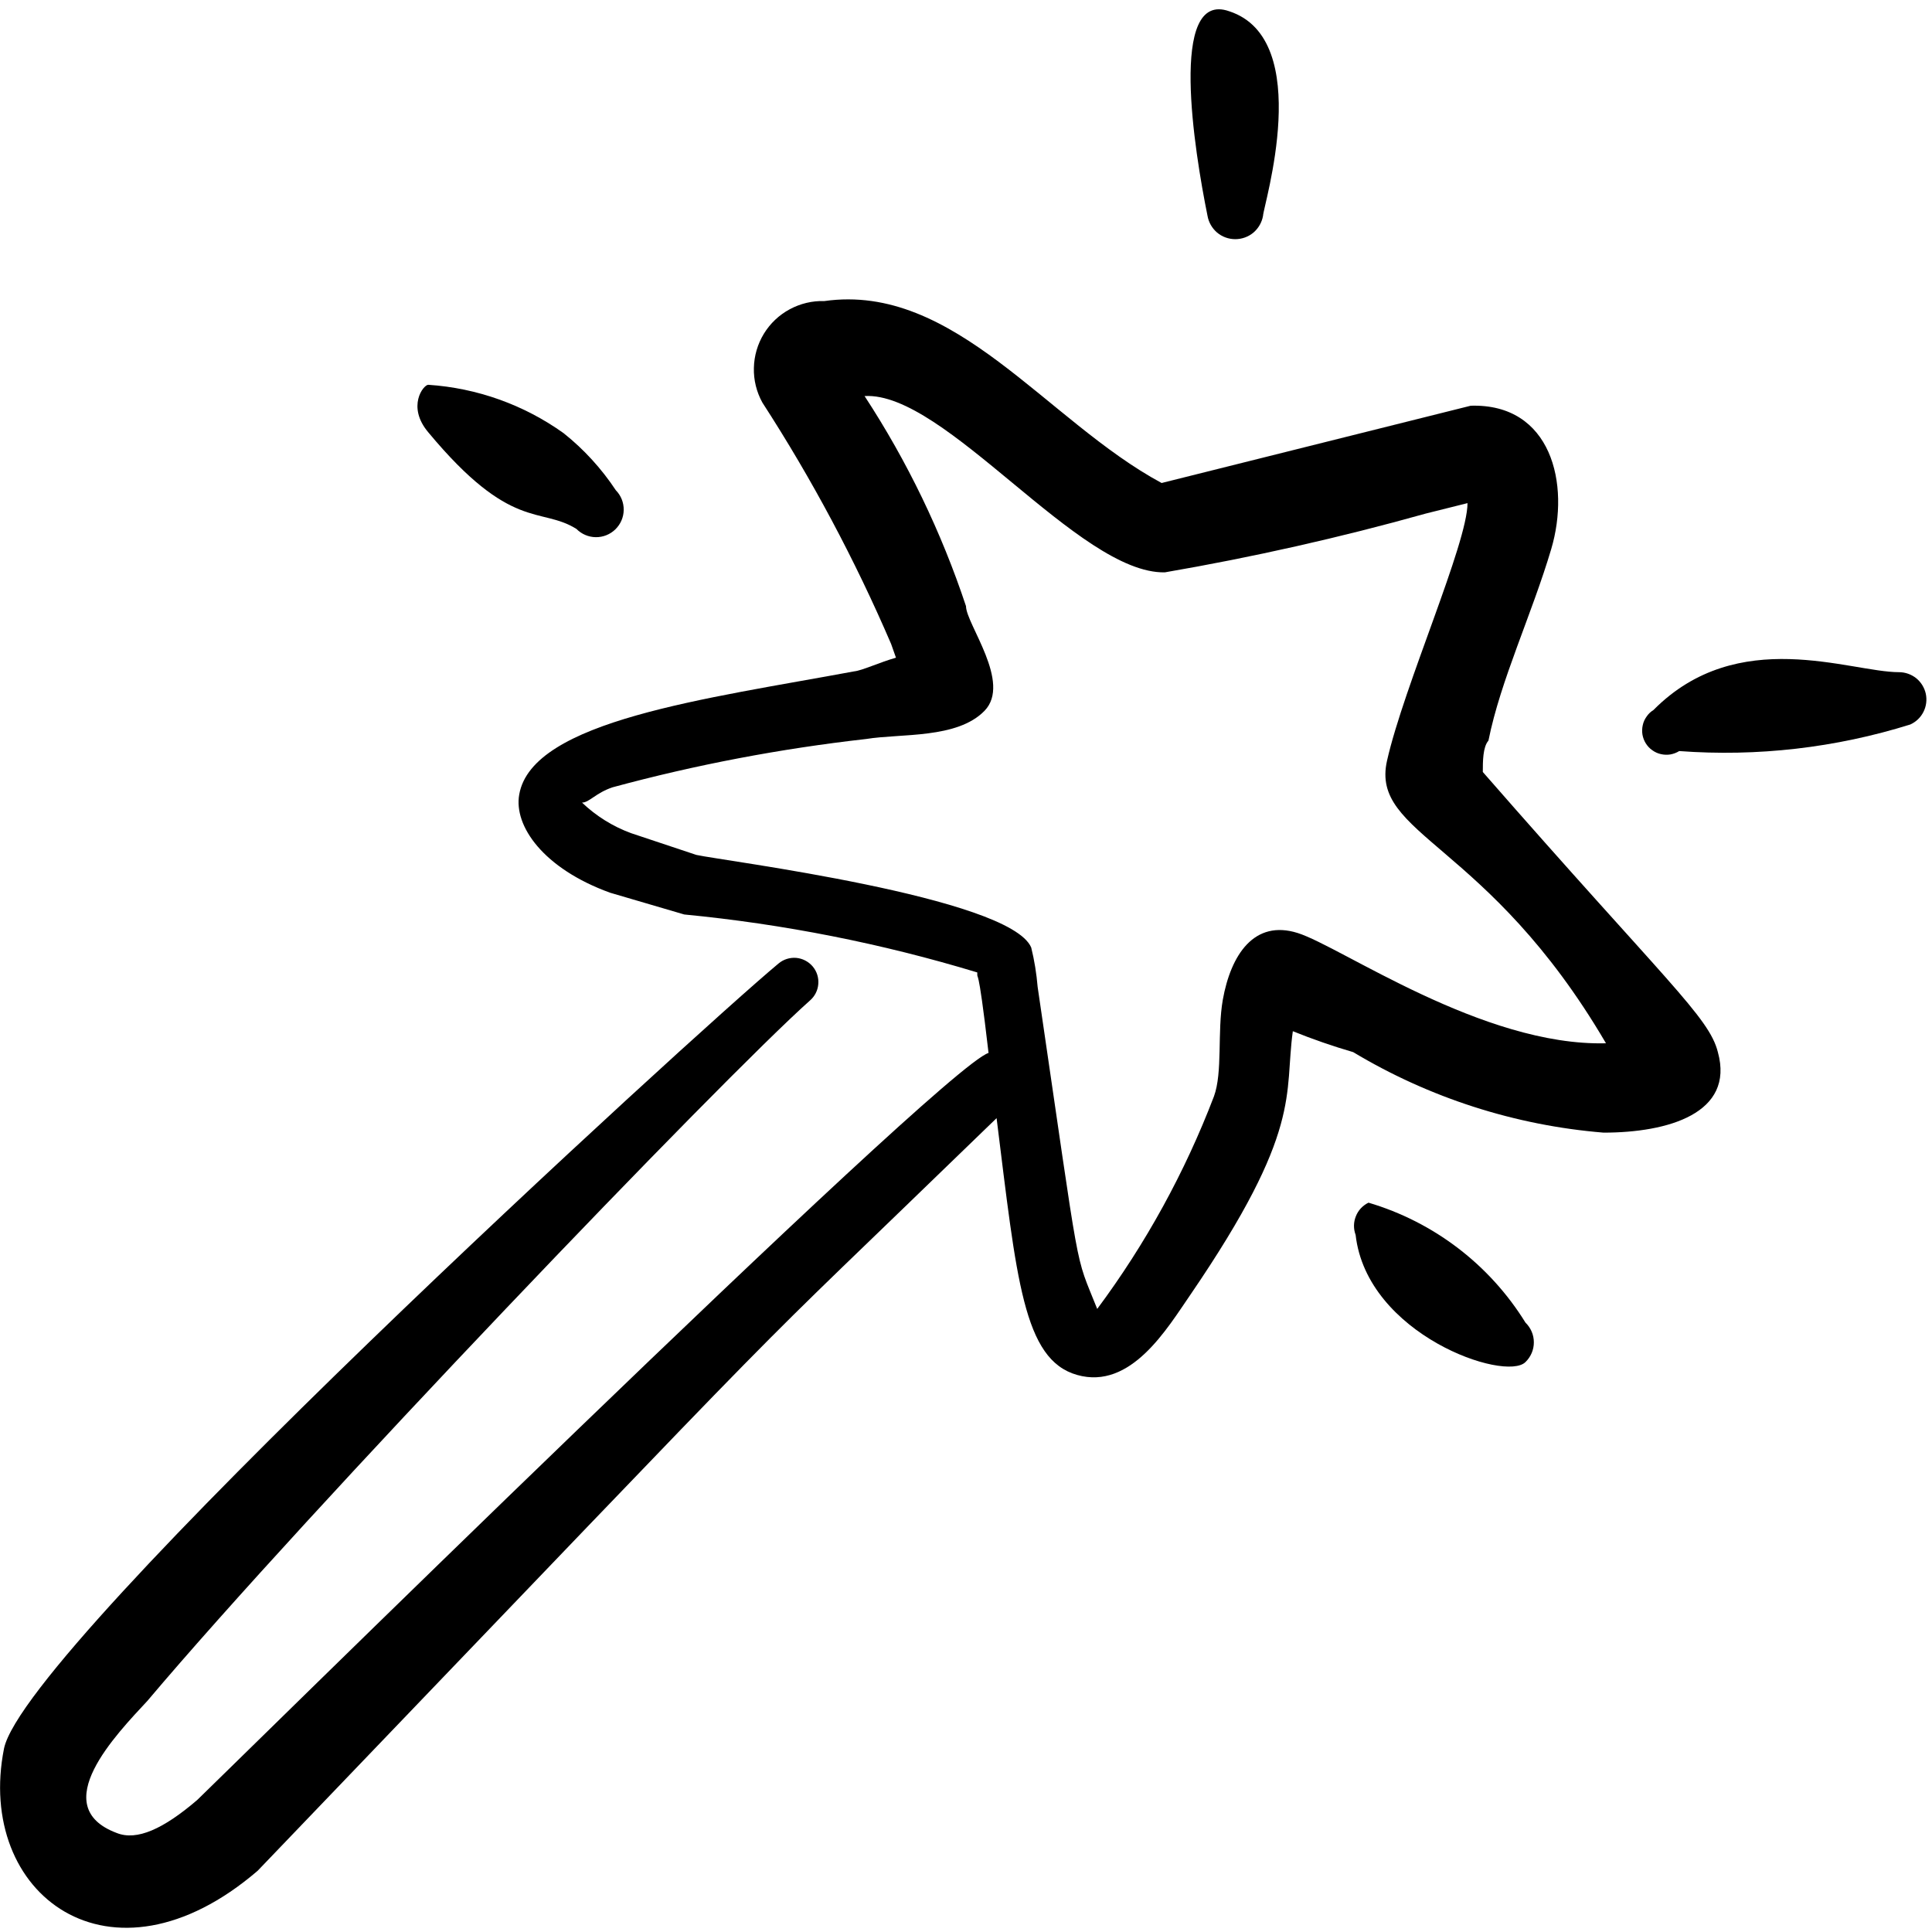
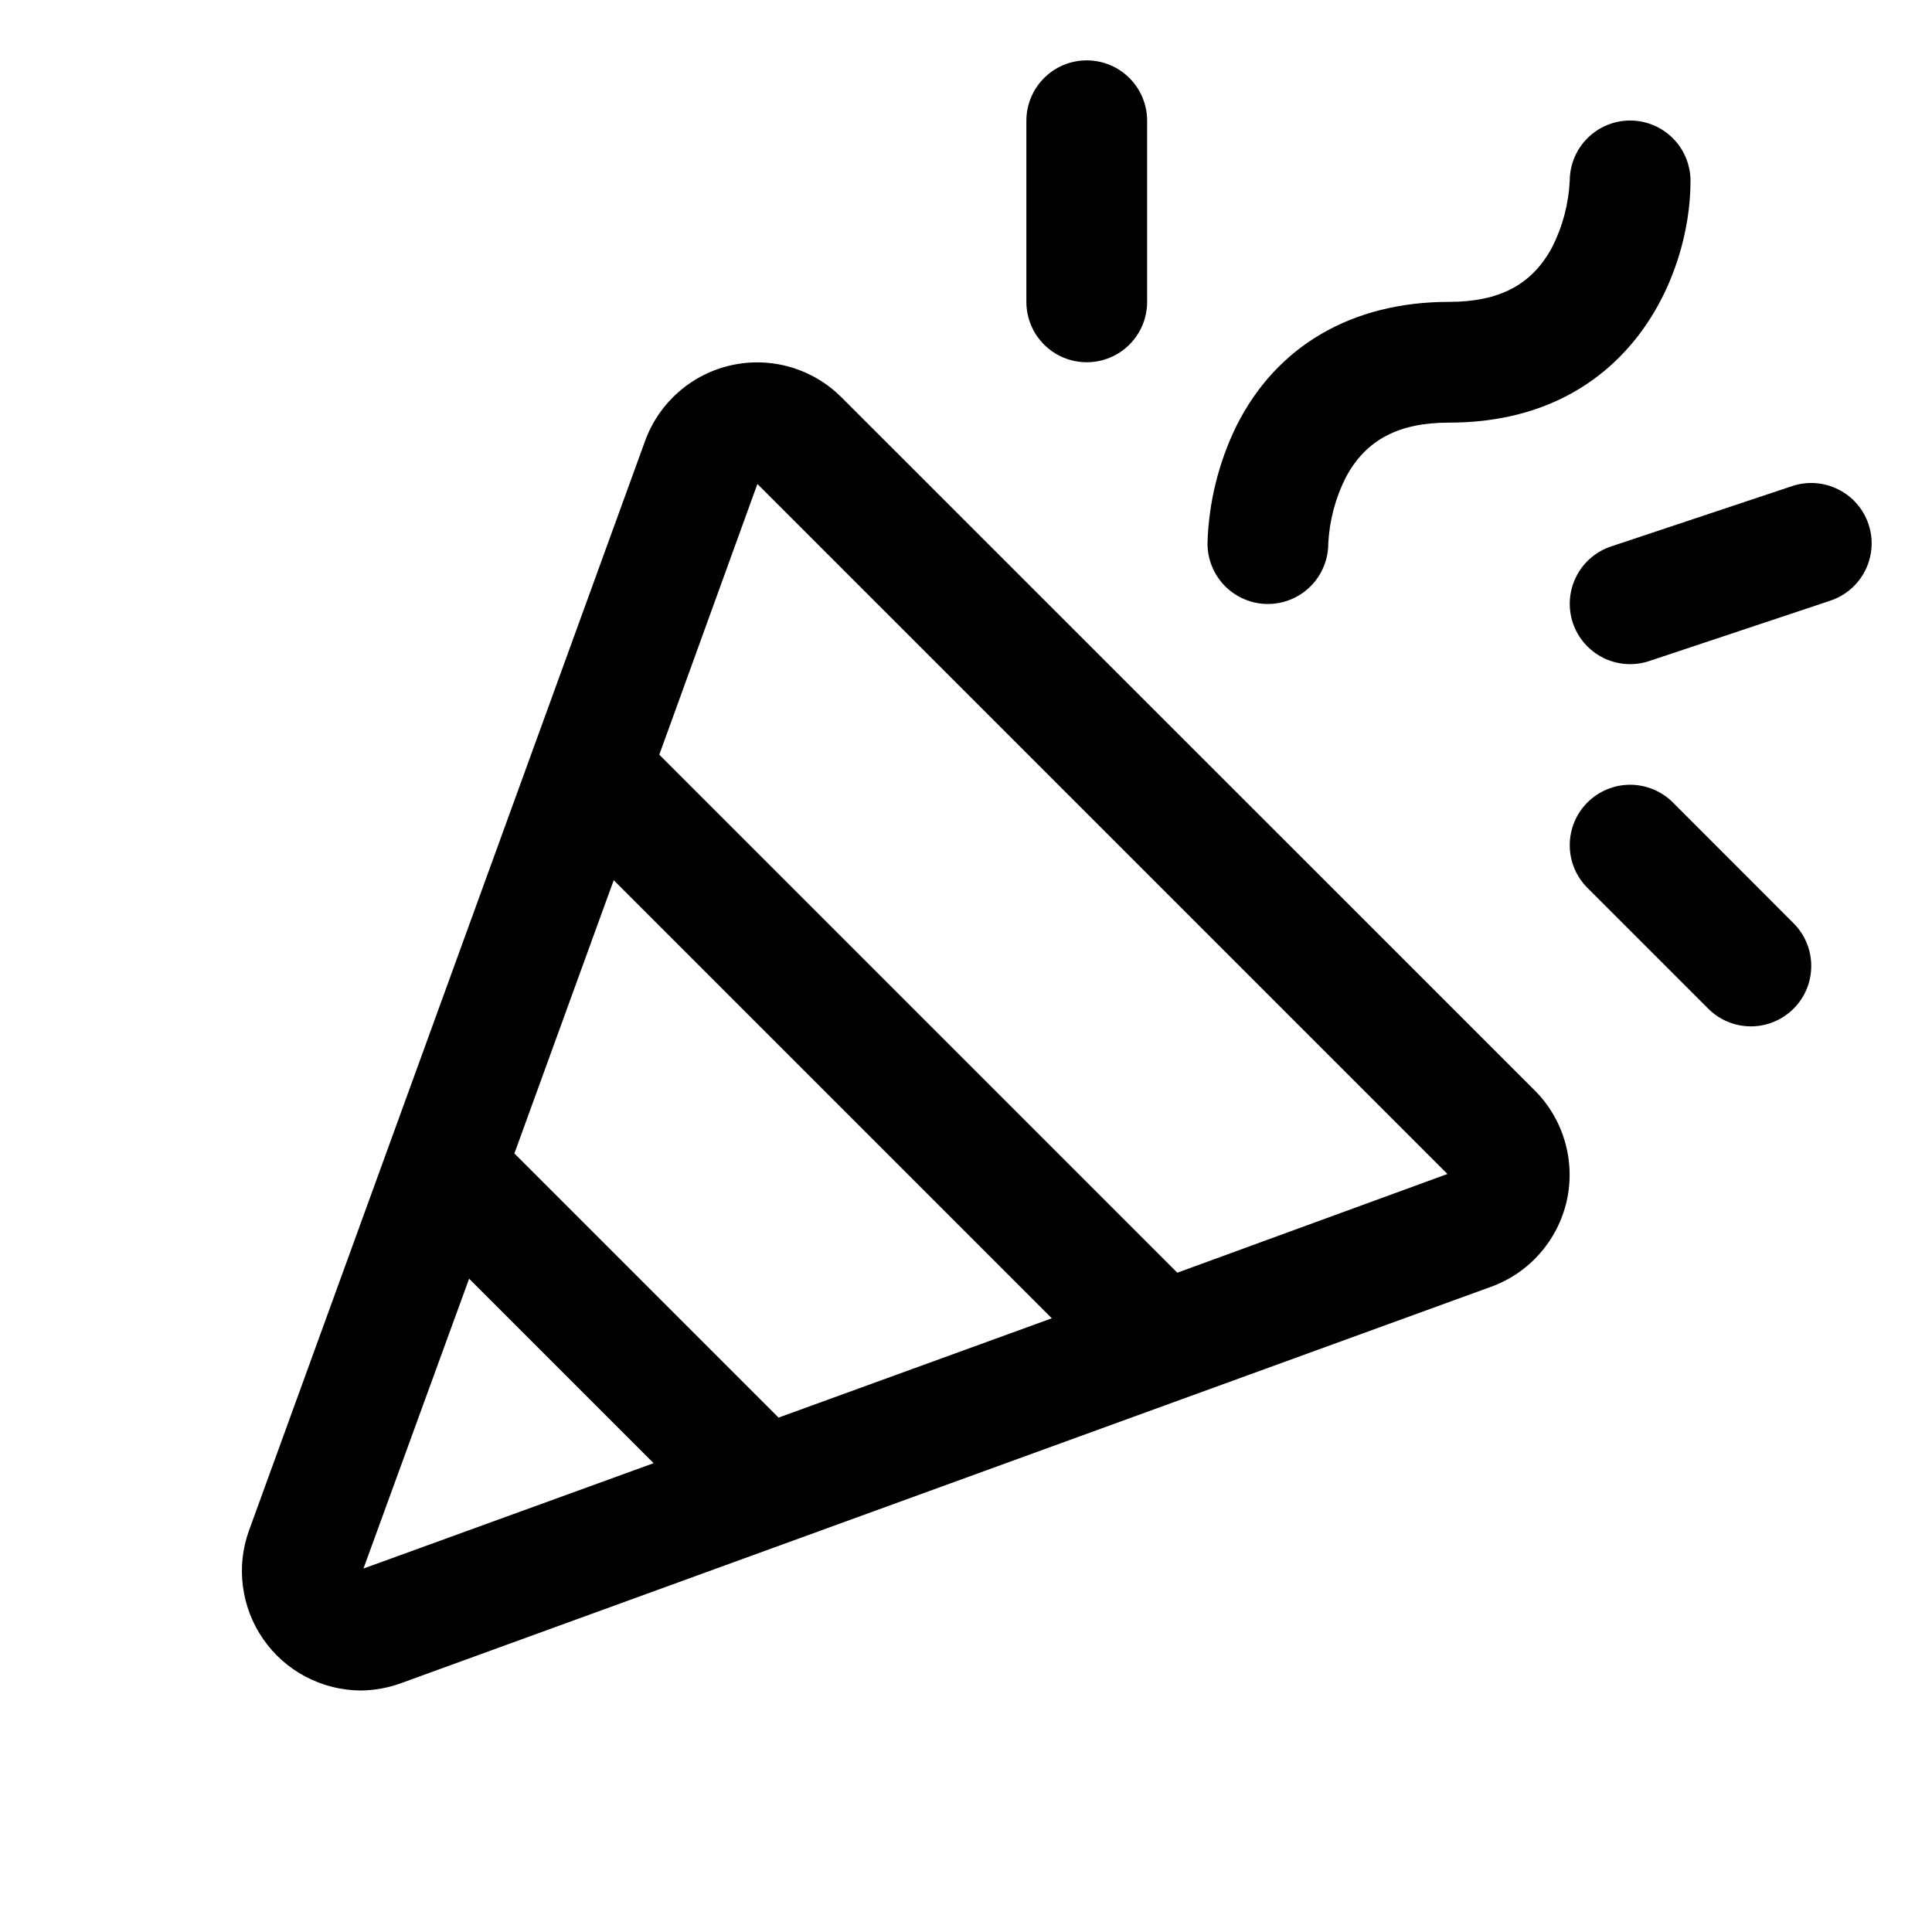
- <svg xmlns="http://www.w3.org/2000/svg" width="24" height="24" viewBox="0 0 24 24" fill="none">
-   <g clip-path="url(#clip0_1048_7112)">
-     <path fill-rule="evenodd" clip-rule="evenodd" d="M18.42 9.59C18.42 9.46 18.42 9.28 18.49 9.2C18.64 8.45 19.03 7.63 19.27 6.82C19.51 6.01 19.27 5.01 18.27 5.04L14.43 6C13 5.23 11.86 3.51 10.24 3.74C10.09 3.735 9.942 3.771 9.81 3.842C9.678 3.913 9.567 4.018 9.489 4.146C9.411 4.274 9.368 4.421 9.365 4.571C9.361 4.721 9.398 4.869 9.47 5C10.087 5.953 10.622 6.957 11.07 8L11.13 8.17C10.92 8.23 10.71 8.33 10.61 8.34C8.78 8.68 6.61 8.95 6.45 9.87C6.38 10.26 6.75 10.79 7.58 11.09L8.5 11.36C9.734 11.479 10.954 11.72 12.14 12.08C12.14 12.22 12.14 11.87 12.28 13.08C11.69 13.26 2.55 22.27 2.45 22.36C2.03 22.72 1.7 22.87 1.45 22.77C0.57 22.44 1.45 21.54 1.83 21.13C3.83 18.76 8.97 13.4 10.06 12.43C10.121 12.378 10.159 12.304 10.165 12.225C10.172 12.145 10.147 12.066 10.095 12.005C10.043 11.944 9.969 11.906 9.89 11.899C9.81 11.893 9.731 11.918 9.67 11.97C8.67 12.8 0.32 20.43 0.05 21.72C-0.31 23.53 1.37 24.81 3.2 23.24C10.74 15.38 8.73 17.43 12.38 13.89C12.63 15.89 12.71 16.89 13.38 17.08C14.05 17.27 14.5 16.5 14.79 16.08C16.19 14.03 15.95 13.6 16.06 12.81C16.305 12.909 16.556 12.996 16.81 13.07C17.756 13.638 18.82 13.98 19.92 14.07C20.72 14.07 21.55 13.83 21.34 13.07C21.23 12.63 20.7 12.2 18.42 9.59ZM16.12 11.59C15.58 11.42 15.29 11.86 15.19 12.42C15.12 12.82 15.19 13.32 15.08 13.62C14.72 14.562 14.232 15.451 13.63 16.26C13.34 15.53 13.44 16 12.89 12.26C12.876 12.095 12.85 11.931 12.81 11.77C12.54 11.14 8.96 10.69 8.65 10.62L7.84 10.35C7.613 10.267 7.405 10.137 7.23 9.97C7.32 9.97 7.4 9.85 7.61 9.78C8.643 9.5 9.696 9.3 10.76 9.18C11.19 9.11 11.89 9.18 12.23 8.83C12.57 8.48 12 7.75 12 7.53C11.694 6.609 11.271 5.732 10.74 4.92C11.74 4.86 13.4 7.13 14.47 7.11C15.562 6.922 16.643 6.679 17.71 6.38L18.23 6.25C18.23 6.75 17.44 8.52 17.23 9.45C17.02 10.38 18.48 10.45 19.95 12.96C18.42 13 16.66 11.76 16.12 11.59Z" fill="currentColor" />
-     <path fill-rule="evenodd" clip-rule="evenodd" d="M15 2.68C15.014 2.761 15.056 2.835 15.119 2.889C15.182 2.942 15.262 2.971 15.345 2.971C15.428 2.971 15.508 2.942 15.571 2.889C15.634 2.835 15.676 2.761 15.69 2.68C15.69 2.57 16.34 0.49 15.27 0.14C14.51 -0.13 14.84 1.89 15 2.68Z" fill="currentColor" />
-     <path fill-rule="evenodd" clip-rule="evenodd" d="M7.16 6.57C7.224 6.635 7.311 6.672 7.401 6.673C7.492 6.674 7.58 6.639 7.645 6.575C7.71 6.511 7.747 6.425 7.748 6.334C7.749 6.243 7.714 6.155 7.65 6.09C7.472 5.821 7.253 5.581 7 5.38C6.507 5.028 5.925 4.82 5.32 4.78C5.26 4.78 5.05 5.05 5.32 5.37C6.35 6.61 6.71 6.29 7.16 6.57Z" fill="currentColor" />
-     <path fill-rule="evenodd" clip-rule="evenodd" d="M17 14.94C16.928 14.975 16.872 15.035 16.843 15.109C16.813 15.183 16.812 15.265 16.84 15.34C16.98 16.58 18.7 17.17 18.95 16.92C18.983 16.888 19.009 16.85 19.027 16.808C19.045 16.766 19.054 16.721 19.054 16.675C19.054 16.629 19.045 16.584 19.027 16.542C19.009 16.5 18.983 16.462 18.95 16.43C18.505 15.71 17.811 15.18 17 14.94Z" fill="currentColor" />
-     <path fill-rule="evenodd" clip-rule="evenodd" d="M23.59 8.35C22.98 8.35 21.59 7.76 20.54 8.82C20.506 8.841 20.477 8.868 20.455 8.901C20.432 8.933 20.415 8.969 20.407 9.008C20.398 9.046 20.397 9.086 20.403 9.125C20.41 9.164 20.424 9.202 20.445 9.235C20.466 9.268 20.493 9.298 20.526 9.32C20.558 9.343 20.594 9.36 20.633 9.368C20.671 9.377 20.711 9.378 20.75 9.372C20.789 9.365 20.826 9.351 20.86 9.33C21.829 9.402 22.803 9.29 23.73 9C23.801 8.968 23.859 8.913 23.894 8.843C23.929 8.774 23.939 8.694 23.923 8.618C23.906 8.542 23.864 8.474 23.804 8.425C23.743 8.377 23.668 8.35 23.59 8.35Z" fill="currentColor" />
-   </g>
-   <defs>
-     <clipPath id="clip0_1048_7112">
-       <rect width="24" height="24" fill="currentColor" />
-     </clipPath>
-   </defs>
+ <svg xmlns="http://www.w3.org/2000/svg" width="32" height="32" viewBox="0 0 32 32" fill="none">
+   <path d="M13.936 6.579C13.701 6.345 13.411 6.173 13.093 6.081C12.774 5.988 12.438 5.977 12.114 6.049C11.79 6.121 11.489 6.273 11.24 6.492C10.991 6.71 10.8 6.988 10.686 7.3L4.125 25.348C4.017 25.645 3.982 25.964 4.024 26.278C4.065 26.592 4.18 26.891 4.361 27.151C4.542 27.411 4.782 27.624 5.062 27.771C5.342 27.919 5.654 27.997 5.97 28C6.203 27.998 6.434 27.956 6.653 27.875L24.699 21.312C25.011 21.199 25.289 21.009 25.507 20.759C25.726 20.51 25.879 20.209 25.951 19.886C26.023 19.562 26.012 19.225 25.919 18.906C25.827 18.588 25.656 18.297 25.421 18.062L13.936 6.579ZM12.895 23.48L8.52 19.105L10.165 14.579L17.421 21.835L12.895 23.48ZM6.02 25.98L7.77 21.179L10.826 24.235L6.02 25.98ZM19.5 21.08L10.92 12.5L12.545 8.016L23.974 19.445L19.5 21.08ZM20 9C20.019 8.324 20.183 7.66 20.48 7.053C21.143 5.729 22.393 5 24 5C24.838 5 25.375 4.714 25.706 4.099C25.881 3.755 25.981 3.378 26 2.993C26.001 2.727 26.107 2.473 26.296 2.286C26.484 2.1 26.739 1.995 27.004 1.996C27.269 1.997 27.523 2.104 27.71 2.292C27.897 2.48 28.001 2.735 28 3C28 4.607 26.935 7 24 7C23.163 7 22.625 7.286 22.294 7.901C22.119 8.245 22.019 8.622 22 9.008C22 9.139 21.973 9.269 21.922 9.39C21.872 9.511 21.798 9.621 21.704 9.714C21.611 9.806 21.501 9.879 21.379 9.929C21.258 9.979 21.128 10.004 20.996 10.004C20.865 10.003 20.735 9.977 20.614 9.926C20.493 9.875 20.383 9.801 20.29 9.708C20.198 9.615 20.125 9.504 20.075 9.383C20.025 9.261 20 9.131 20 9ZM17 5V2C17 1.735 17.105 1.48 17.293 1.293C17.48 1.105 17.735 1 18 1C18.265 1 18.52 1.105 18.707 1.293C18.895 1.48 19 1.735 19 2V5C19 5.265 18.895 5.52 18.707 5.707C18.52 5.895 18.265 6 18 6C17.735 6 17.48 5.895 17.293 5.707C17.105 5.52 17 5.265 17 5ZM29.708 15.293C29.8 15.385 29.874 15.496 29.924 15.617C29.974 15.738 30 15.868 30 16C30 16.131 29.974 16.261 29.924 16.383C29.874 16.504 29.8 16.614 29.707 16.707C29.614 16.8 29.504 16.873 29.382 16.924C29.261 16.974 29.131 17 29 17C28.868 16.999 28.738 16.974 28.617 16.923C28.496 16.873 28.385 16.799 28.293 16.706L26.293 14.706C26.105 14.519 26 14.264 26 13.999C26 13.733 26.105 13.479 26.293 13.291C26.48 13.104 26.735 12.998 27 12.998C27.265 12.998 27.52 13.104 27.708 13.291L29.708 15.293ZM30.316 9.949L27.316 10.949C27.065 11.033 26.79 11.013 26.553 10.895C26.316 10.776 26.135 10.568 26.051 10.316C25.968 10.065 25.987 9.79 26.106 9.553C26.224 9.316 26.432 9.135 26.684 9.051L29.684 8.051C29.936 7.967 30.21 7.987 30.447 8.106C30.685 8.224 30.865 8.432 30.949 8.684C31.033 8.935 31.013 9.21 30.895 9.447C30.776 9.684 30.568 9.865 30.316 9.949Z" fill="currentColor" />
</svg>
